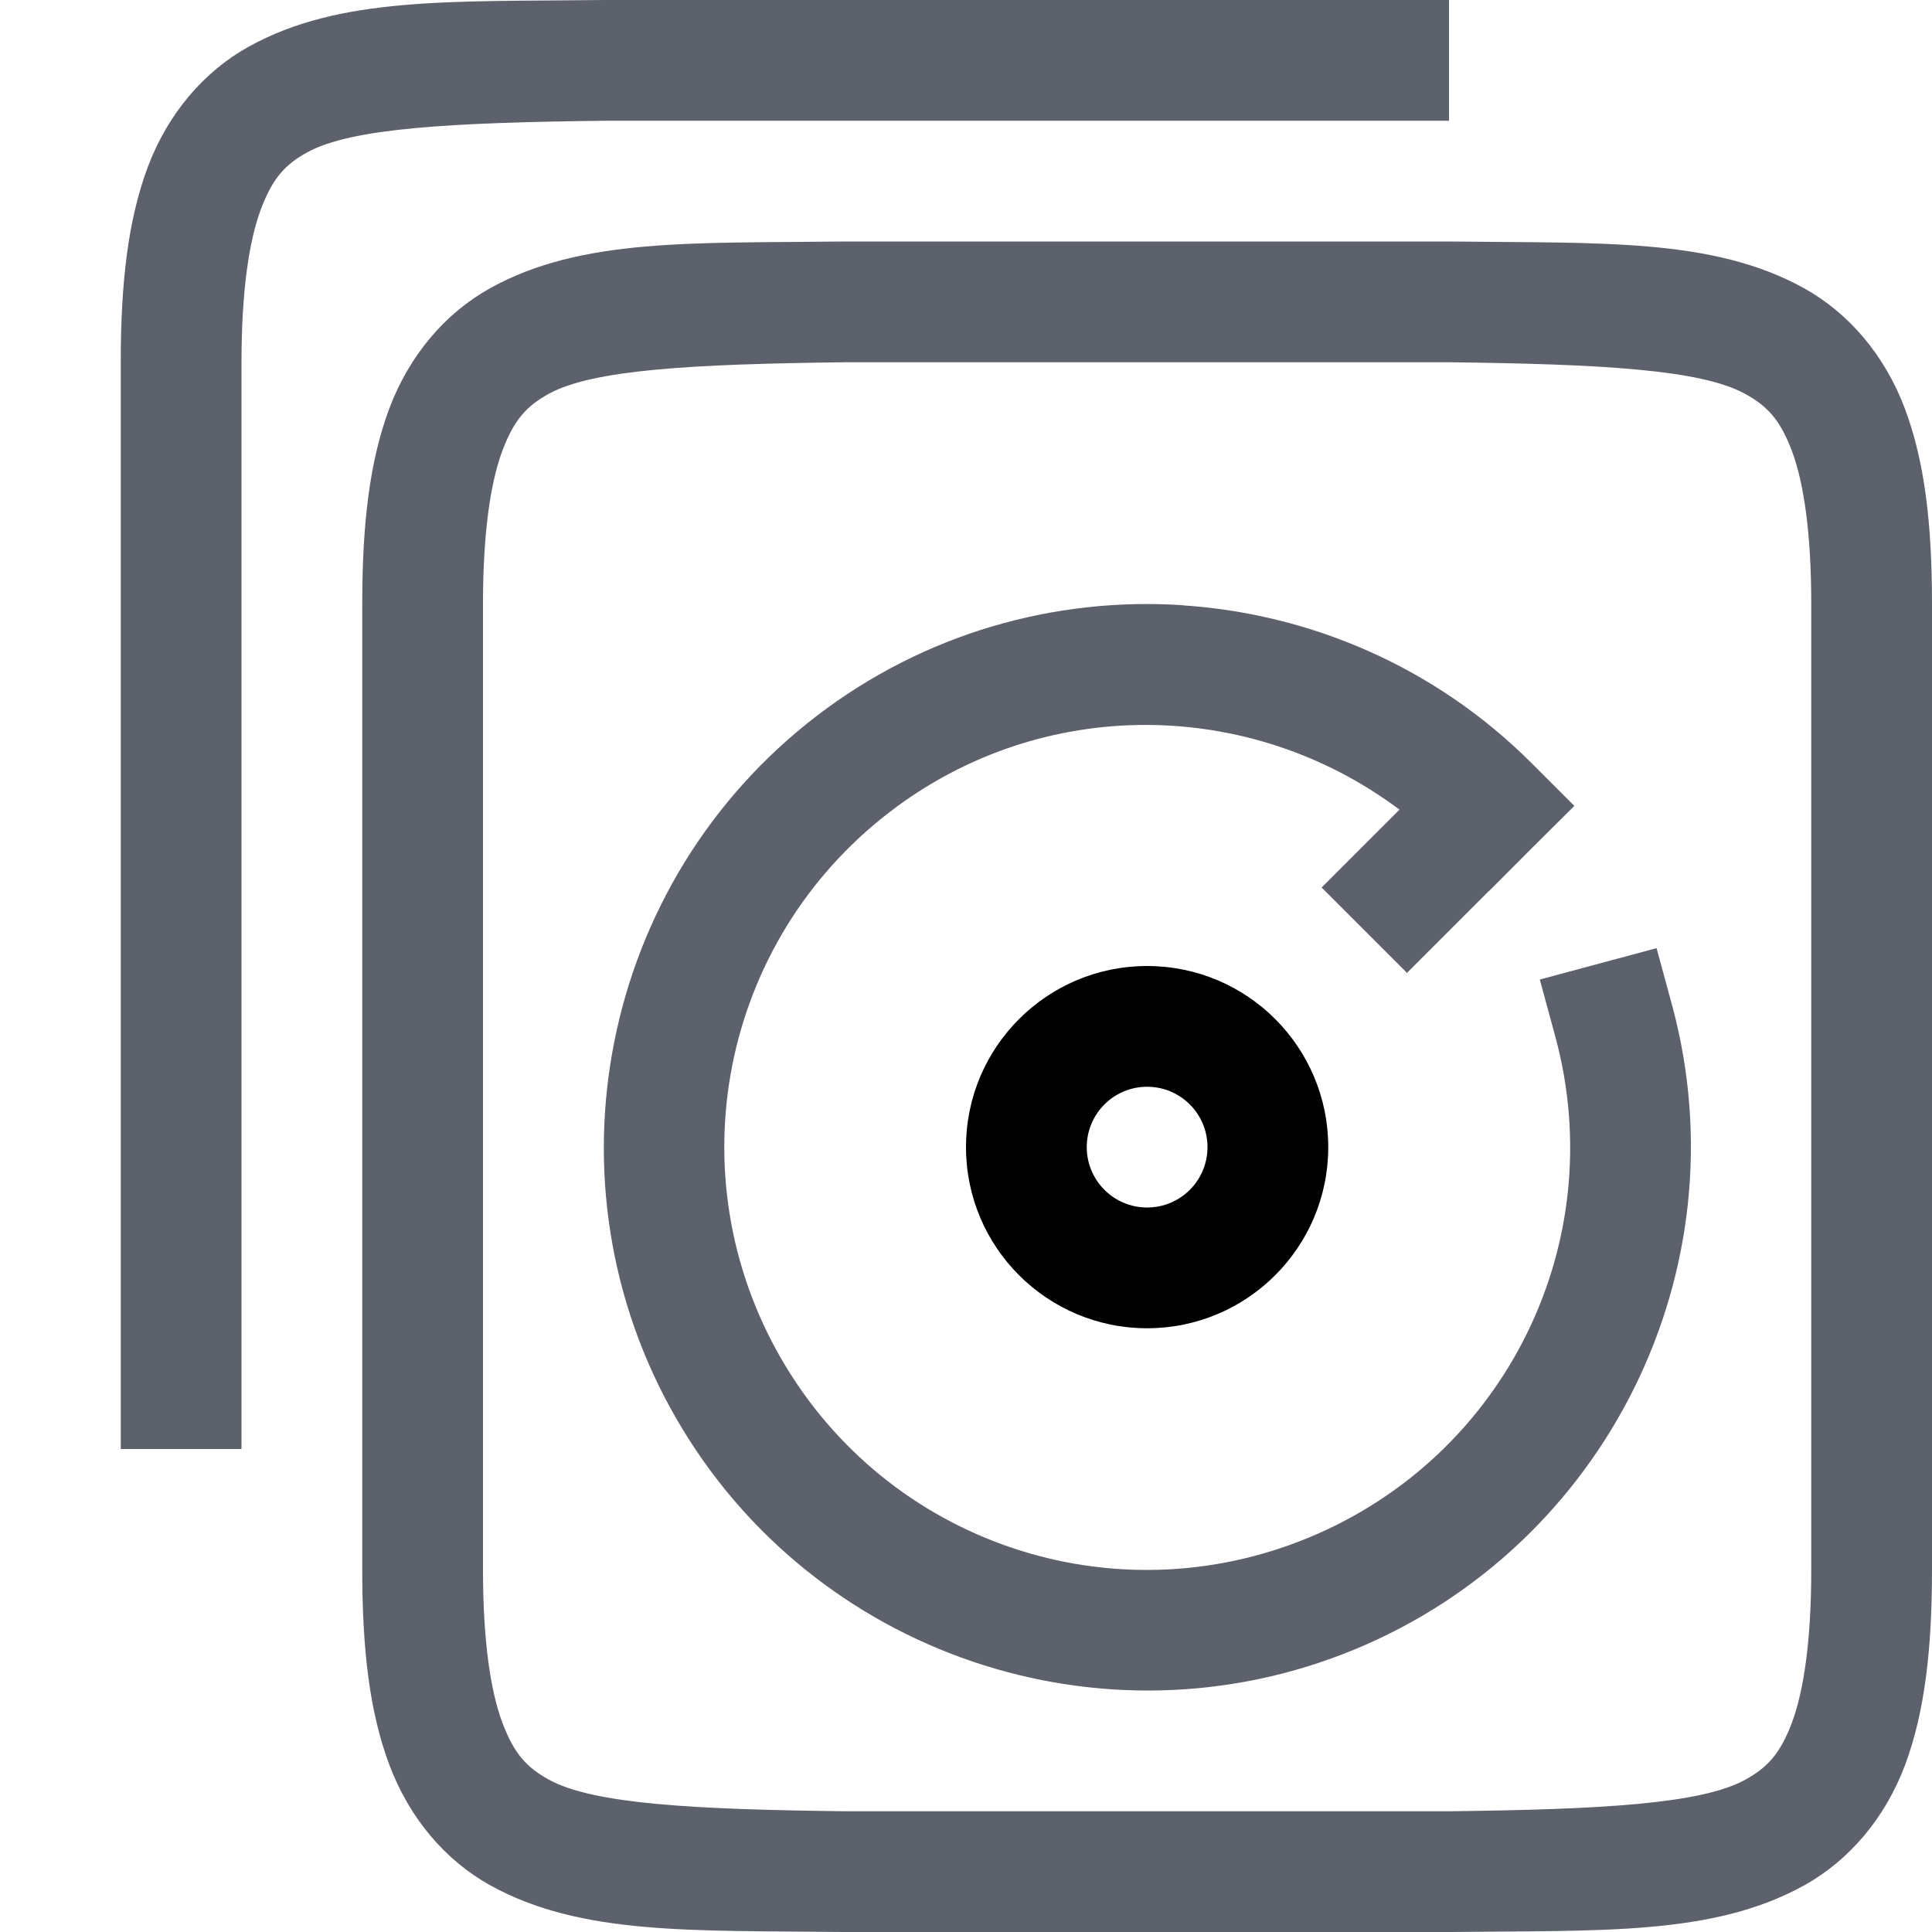
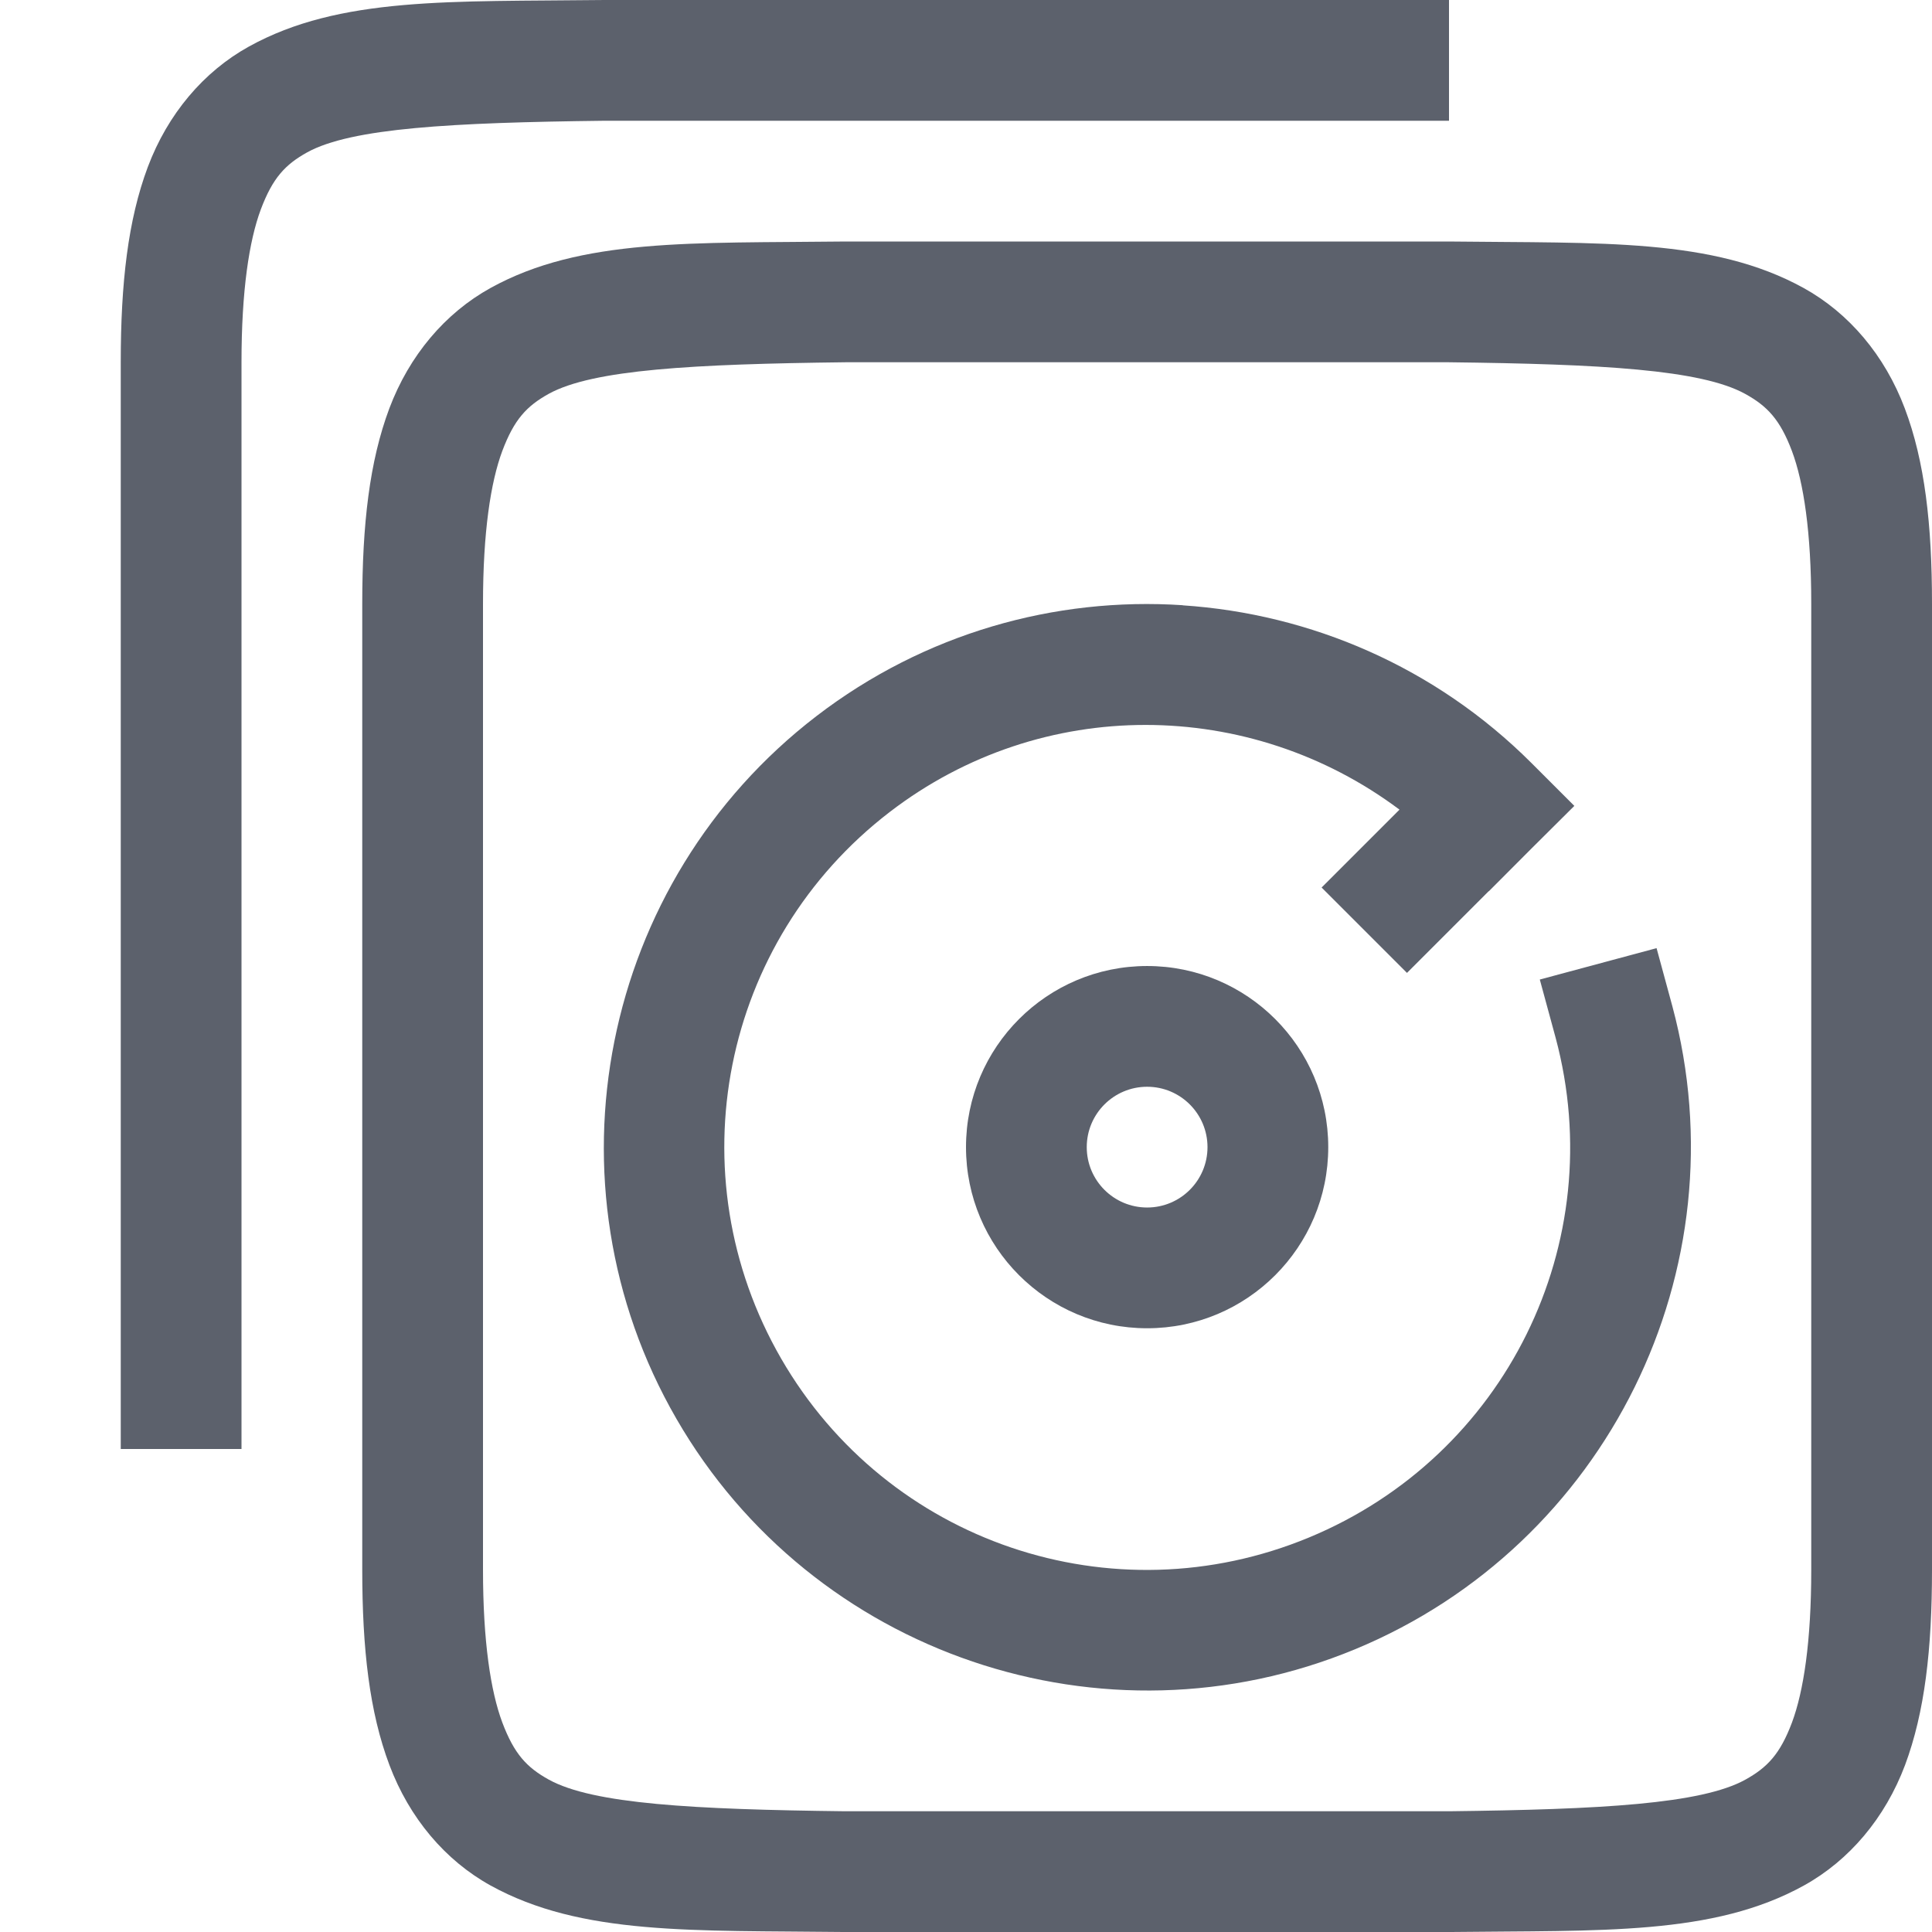
<svg xmlns="http://www.w3.org/2000/svg" width="16" height="16" version="1.1">
  <defs>
    <style id="current-color-scheme" type="text/css">
   .ColorScheme-Text { color:#5c616c; } .ColorScheme-Highlight { color:#5294e2; }
  </style>
    <linearGradient id="arrongin" x1="0%" x2="0%" y1="0%" y2="100%">
      <stop offset="0%" style="stop-color:#dd9b44; stop-opacity:1" />
      <stop offset="100%" style="stop-color:#ad6c16; stop-opacity:1" />
    </linearGradient>
    <linearGradient id="aurora" x1="0%" x2="0%" y1="0%" y2="100%">
      <stop offset="0%" style="stop-color:#09D4DF; stop-opacity:1" />
      <stop offset="100%" style="stop-color:#9269F4; stop-opacity:1" />
    </linearGradient>
    <linearGradient id="fitdance" x1="0%" x2="0%" y1="0%" y2="100%">
      <stop offset="0%" style="stop-color:#1AD6AB; stop-opacity:1" />
      <stop offset="100%" style="stop-color:#329DB6; stop-opacity:1" />
    </linearGradient>
    <linearGradient id="oomox" x1="0%" x2="0%" y1="0%" y2="100%">
      <stop offset="0%" style="stop-color:#efefe7; stop-opacity:1" />
      <stop offset="100%" style="stop-color:#8f8f8b; stop-opacity:1" />
    </linearGradient>
    <linearGradient id="rainblue" x1="0%" x2="0%" y1="0%" y2="100%">
      <stop offset="0%" style="stop-color:#00F260; stop-opacity:1" />
      <stop offset="100%" style="stop-color:#0575E6; stop-opacity:1" />
    </linearGradient>
    <linearGradient id="sunrise" x1="0%" x2="0%" y1="0%" y2="100%">
      <stop offset="0%" style="stop-color: #FF8501; stop-opacity:1" />
      <stop offset="100%" style="stop-color: #FFCB01; stop-opacity:1" />
    </linearGradient>
    <linearGradient id="telinkrin" x1="0%" x2="0%" y1="0%" y2="100%">
      <stop offset="0%" style="stop-color: #b2ced6; stop-opacity:1" />
      <stop offset="100%" style="stop-color: #6da5b7; stop-opacity:1" />
    </linearGradient>
    <linearGradient id="60spsycho" x1="0%" x2="0%" y1="0%" y2="100%">
      <stop offset="0%" style="stop-color: #df5940; stop-opacity:1" />
      <stop offset="25%" style="stop-color: #d8d15f; stop-opacity:1" />
      <stop offset="50%" style="stop-color: #e9882a; stop-opacity:1" />
      <stop offset="100%" style="stop-color: #279362; stop-opacity:1" />
    </linearGradient>
    <linearGradient id="90ssummer" x1="0%" x2="0%" y1="0%" y2="100%">
      <stop offset="0%" style="stop-color: #f618c7; stop-opacity:1" />
      <stop offset="20%" style="stop-color: #94ffab; stop-opacity:1" />
      <stop offset="50%" style="stop-color: #fbfd54; stop-opacity:1" />
      <stop offset="100%" style="stop-color: #0f83ae; stop-opacity:1" />
    </linearGradient>
    <clipPath id="_clipPath_Pq8gi0UFH0yVcqOiKSjNhmu1ToEQ47bH">
      <rect width="16" height="16" />
    </clipPath>
  </defs>
  <g transform="translate(-392,-139.9999)">
-     <path d="m 398.994,142 c -1.258,0.015 -2.179,-0.031 -2.932,0.385 -0.376,0.208 -0.673,0.559 -0.838,0.998 C 395.06,143.821 395,144.342 395,145 v 8 c 0,0.658 0.06,1.179 0.225,1.617 0.165,0.439 0.462,0.79 0.838,0.998 0.753,0.415 1.673,0.37 2.932,0.385 h 0.004 5.004 0.004 c 1.258,-0.015 2.179,0.031 2.932,-0.385 0.376,-0.208 0.673,-0.559 0.838,-0.998 C 407.94,154.179 408,153.658 408,153 v -8 c 0,-0.658 -0.06,-1.179 -0.225,-1.617 -0.165,-0.439 -0.462,-0.79 -0.838,-0.998 -0.753,-0.415 -1.673,-0.37 -2.932,-0.385 h -0.004 -5.004 z m 0.006,1 h 5 c 1.259,0.015 2.087,0.06 2.453,0.262 0.183,0.101 0.289,0.213 0.387,0.473 C 406.937,143.994 407,144.408 407,145 v 8 c 0,0.592 -0.063,1.006 -0.16,1.266 -0.098,0.26 -0.203,0.371 -0.387,0.473 C 406.087,154.94 405.259,154.985 404,155 H 399.006 399 c -1.259,-0.015 -2.089,-0.06 -2.455,-0.262 -0.183,-0.101 -0.287,-0.213 -0.385,-0.473 C 396.063,154.006 396,153.592 396,153 v -8 c 0,-0.592 0.063,-1.006 0.16,-1.266 0.098,-0.26 0.201,-0.371 0.385,-0.473 C 396.911,143.06 397.741,143.015 399,143 Z" style="solid-color:#5c616c;fill:currentColor" class="ColorScheme-Text" />
-     <path d="m 401.795,145.012 c -1.058,-0.07 -2.139,0.232 -3.033,0.918 -1.789,1.373 -2.288,3.868 -1.16,5.82 1.127,1.953 3.538,2.771 5.621,1.908 2.083,-0.863 3.211,-3.146 2.627,-5.324 l -0.131,-0.482 -0.967,0.26 0.131,0.482 c 0.456,1.701 -0.416,3.465 -2.043,4.139 -1.627,0.674 -3.491,0.042 -4.371,-1.482 -0.88,-1.525 -0.496,-3.456 0.9,-4.527 1.261,-0.968 2.982,-0.947 4.221,-0.019 l -0.645,0.645 0.707,0.707 0.676,-0.676 h 0.002 l 0.354,-0.355 0.354,-0.352 -0.354,-0.354 c -0.797,-0.797 -1.831,-1.237 -2.889,-1.307 z" style="solid-color:#5c616c;fill:currentColor" class="ColorScheme-Text" />
-     <path d="m 401.5,148 a 1.5,1.5 0 0 0 -1.5,1.5 1.5,1.5 0 0 0 1.5,1.5 1.5,1.5 0 0 0 1.5,-1.5 1.5,1.5 0 0 0 -1.5,-1.5 z m 0,1 a 0.5,0.5 0 0 1 0.5,0.5 0.5,0.5 0 0 1 -0.5,0.5 0.5,0.5 0 0 1 -0.5,-0.5 0.5,0.5 0 0 1 0.5,-0.5 z" style="fill:currentColor" />
-     <path d="m 396.994,140 c -1.258,0.015 -2.179,-0.031 -2.932,0.385 -0.376,0.208 -0.673,0.559 -0.838,0.998 C 393.06,141.821 393,142.342 393,143 v 9 h 1 v -8 -1 c 0,-0.592 0.063,-1.006 0.16,-1.266 0.098,-0.26 0.201,-0.371 0.385,-0.473 C 394.911,141.06 395.741,141.015 397,141 h 7 v -1 h -7.002 z" style="solid-color:#5c616c;fill:currentColor" class="ColorScheme-Text" />
+     <path fill="currentColor" class="ColorScheme-Text" d="m 398.994,142 c -1.258,0.015 -2.179,-0.031 -2.932,0.385 -0.376,0.208 -0.673,0.559 -0.838,0.998 C 395.06,143.821 395,144.342 395,145 v 8 c 0,0.658 0.06,1.179 0.225,1.617 0.165,0.439 0.462,0.79 0.838,0.998 0.753,0.415 1.673,0.37 2.932,0.385 h 0.004 5.004 0.004 c 1.258,-0.015 2.179,0.031 2.932,-0.385 0.376,-0.208 0.673,-0.559 0.838,-0.998 C 407.94,154.179 408,153.658 408,153 v -8 c 0,-0.658 -0.06,-1.179 -0.225,-1.617 -0.165,-0.439 -0.462,-0.79 -0.838,-0.998 -0.753,-0.415 -1.673,-0.37 -2.932,-0.385 h -0.004 -5.004 z m 0.006,1 h 5 c 1.259,0.015 2.087,0.06 2.453,0.262 0.183,0.101 0.289,0.213 0.387,0.473 C 406.937,143.994 407,144.408 407,145 v 8 c 0,0.592 -0.063,1.006 -0.16,1.266 -0.098,0.26 -0.203,0.371 -0.387,0.473 C 406.087,154.94 405.259,154.985 404,155 H 399.006 399 c -1.259,-0.015 -2.089,-0.06 -2.455,-0.262 -0.183,-0.101 -0.287,-0.213 -0.385,-0.473 C 396.063,154.006 396,153.592 396,153 v -8 c 0,-0.592 0.063,-1.006 0.16,-1.266 0.098,-0.26 0.201,-0.371 0.385,-0.473 C 396.911,143.06 397.741,143.015 399,143 Z" />
+     <path fill="currentColor" class="ColorScheme-Text" d="m 401.795,145.012 c -1.058,-0.07 -2.139,0.232 -3.033,0.918 -1.789,1.373 -2.288,3.868 -1.16,5.82 1.127,1.953 3.538,2.771 5.621,1.908 2.083,-0.863 3.211,-3.146 2.627,-5.324 l -0.131,-0.482 -0.967,0.26 0.131,0.482 c 0.456,1.701 -0.416,3.465 -2.043,4.139 -1.627,0.674 -3.491,0.042 -4.371,-1.482 -0.88,-1.525 -0.496,-3.456 0.9,-4.527 1.261,-0.968 2.982,-0.947 4.221,-0.019 l -0.645,0.645 0.707,0.707 0.676,-0.676 h 0.002 l 0.354,-0.355 0.354,-0.352 -0.354,-0.354 c -0.797,-0.797 -1.831,-1.237 -2.889,-1.307 z" />
+     <path fill="currentColor" class="ColorScheme-Text" d="m 401.5,148 a 1.5,1.5 0 0 0 -1.5,1.5 1.5,1.5 0 0 0 1.5,1.5 1.5,1.5 0 0 0 1.5,-1.5 1.5,1.5 0 0 0 -1.5,-1.5 z m 0,1 a 0.5,0.5 0 0 1 0.5,0.5 0.5,0.5 0 0 1 -0.5,0.5 0.5,0.5 0 0 1 -0.5,-0.5 0.5,0.5 0 0 1 0.5,-0.5 z" />
+     <path fill="currentColor" class="ColorScheme-Text" d="m 396.994,140 c -1.258,0.015 -2.179,-0.031 -2.932,0.385 -0.376,0.208 -0.673,0.559 -0.838,0.998 C 393.06,141.821 393,142.342 393,143 v 9 h 1 v -8 -1 c 0,-0.592 0.063,-1.006 0.16,-1.266 0.098,-0.26 0.201,-0.371 0.385,-0.473 C 394.911,141.06 395.741,141.015 397,141 h 7 v -1 h -7.002 z" />
  </g>
</svg>
